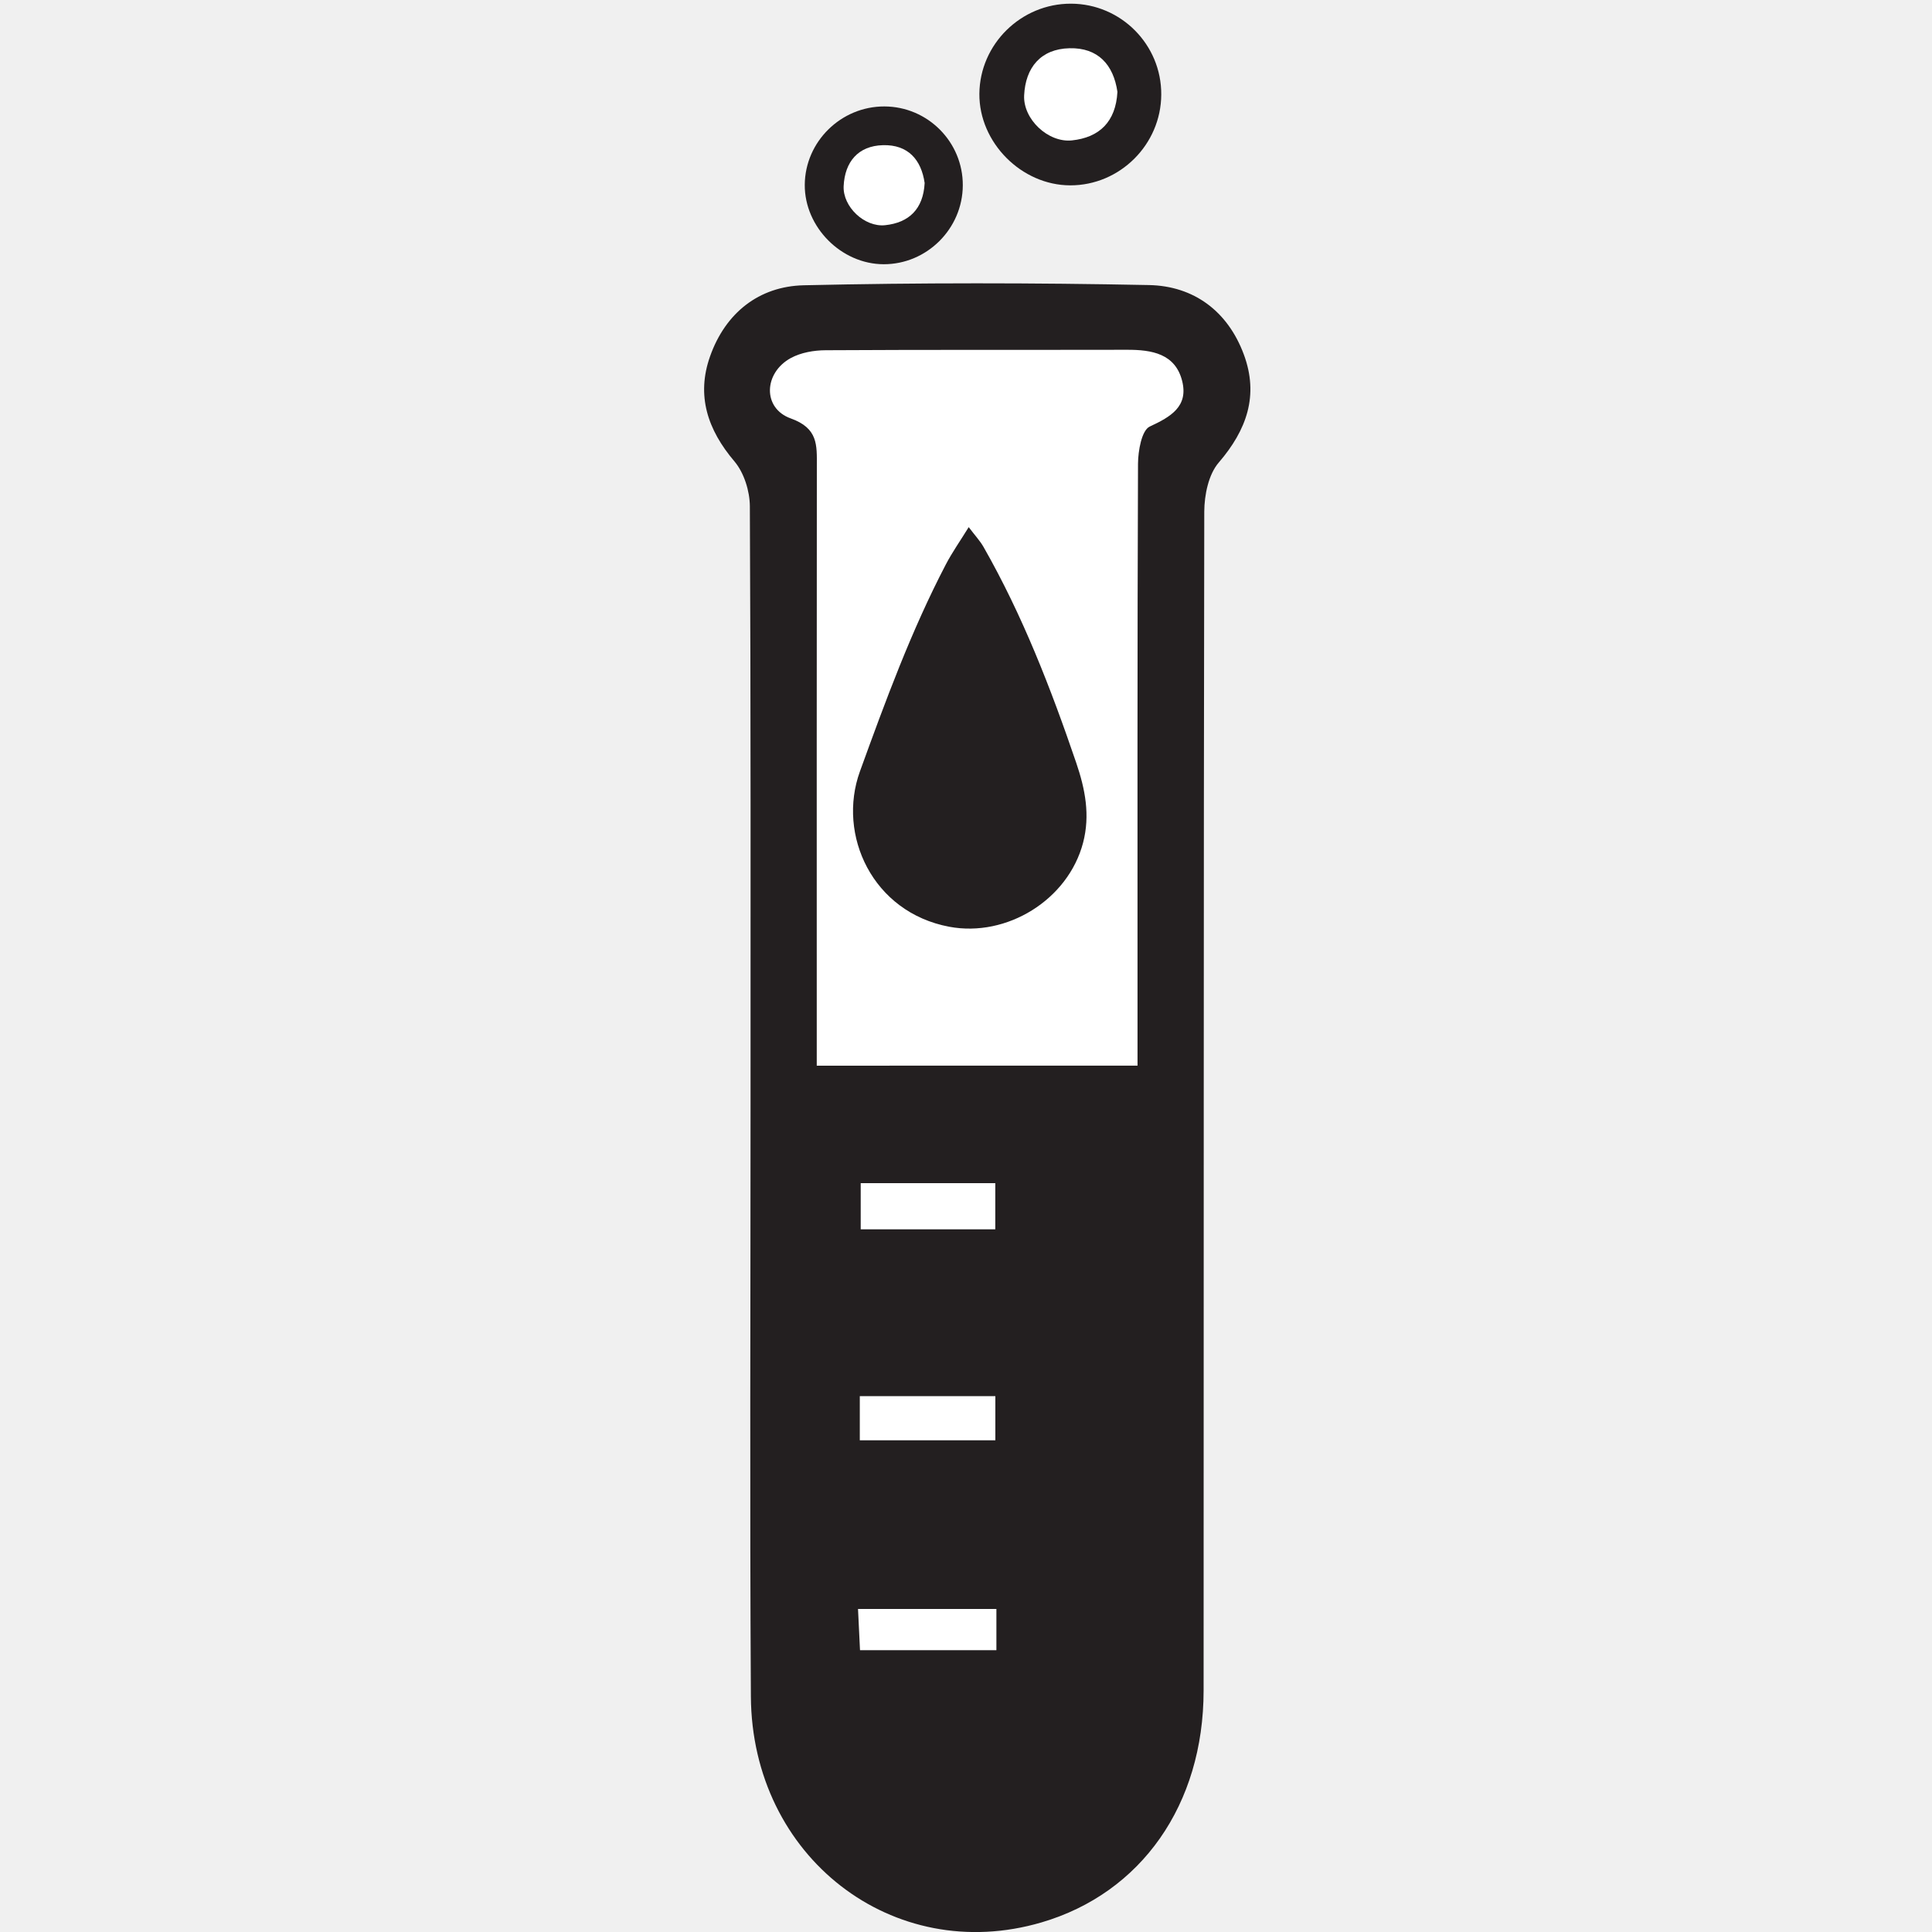
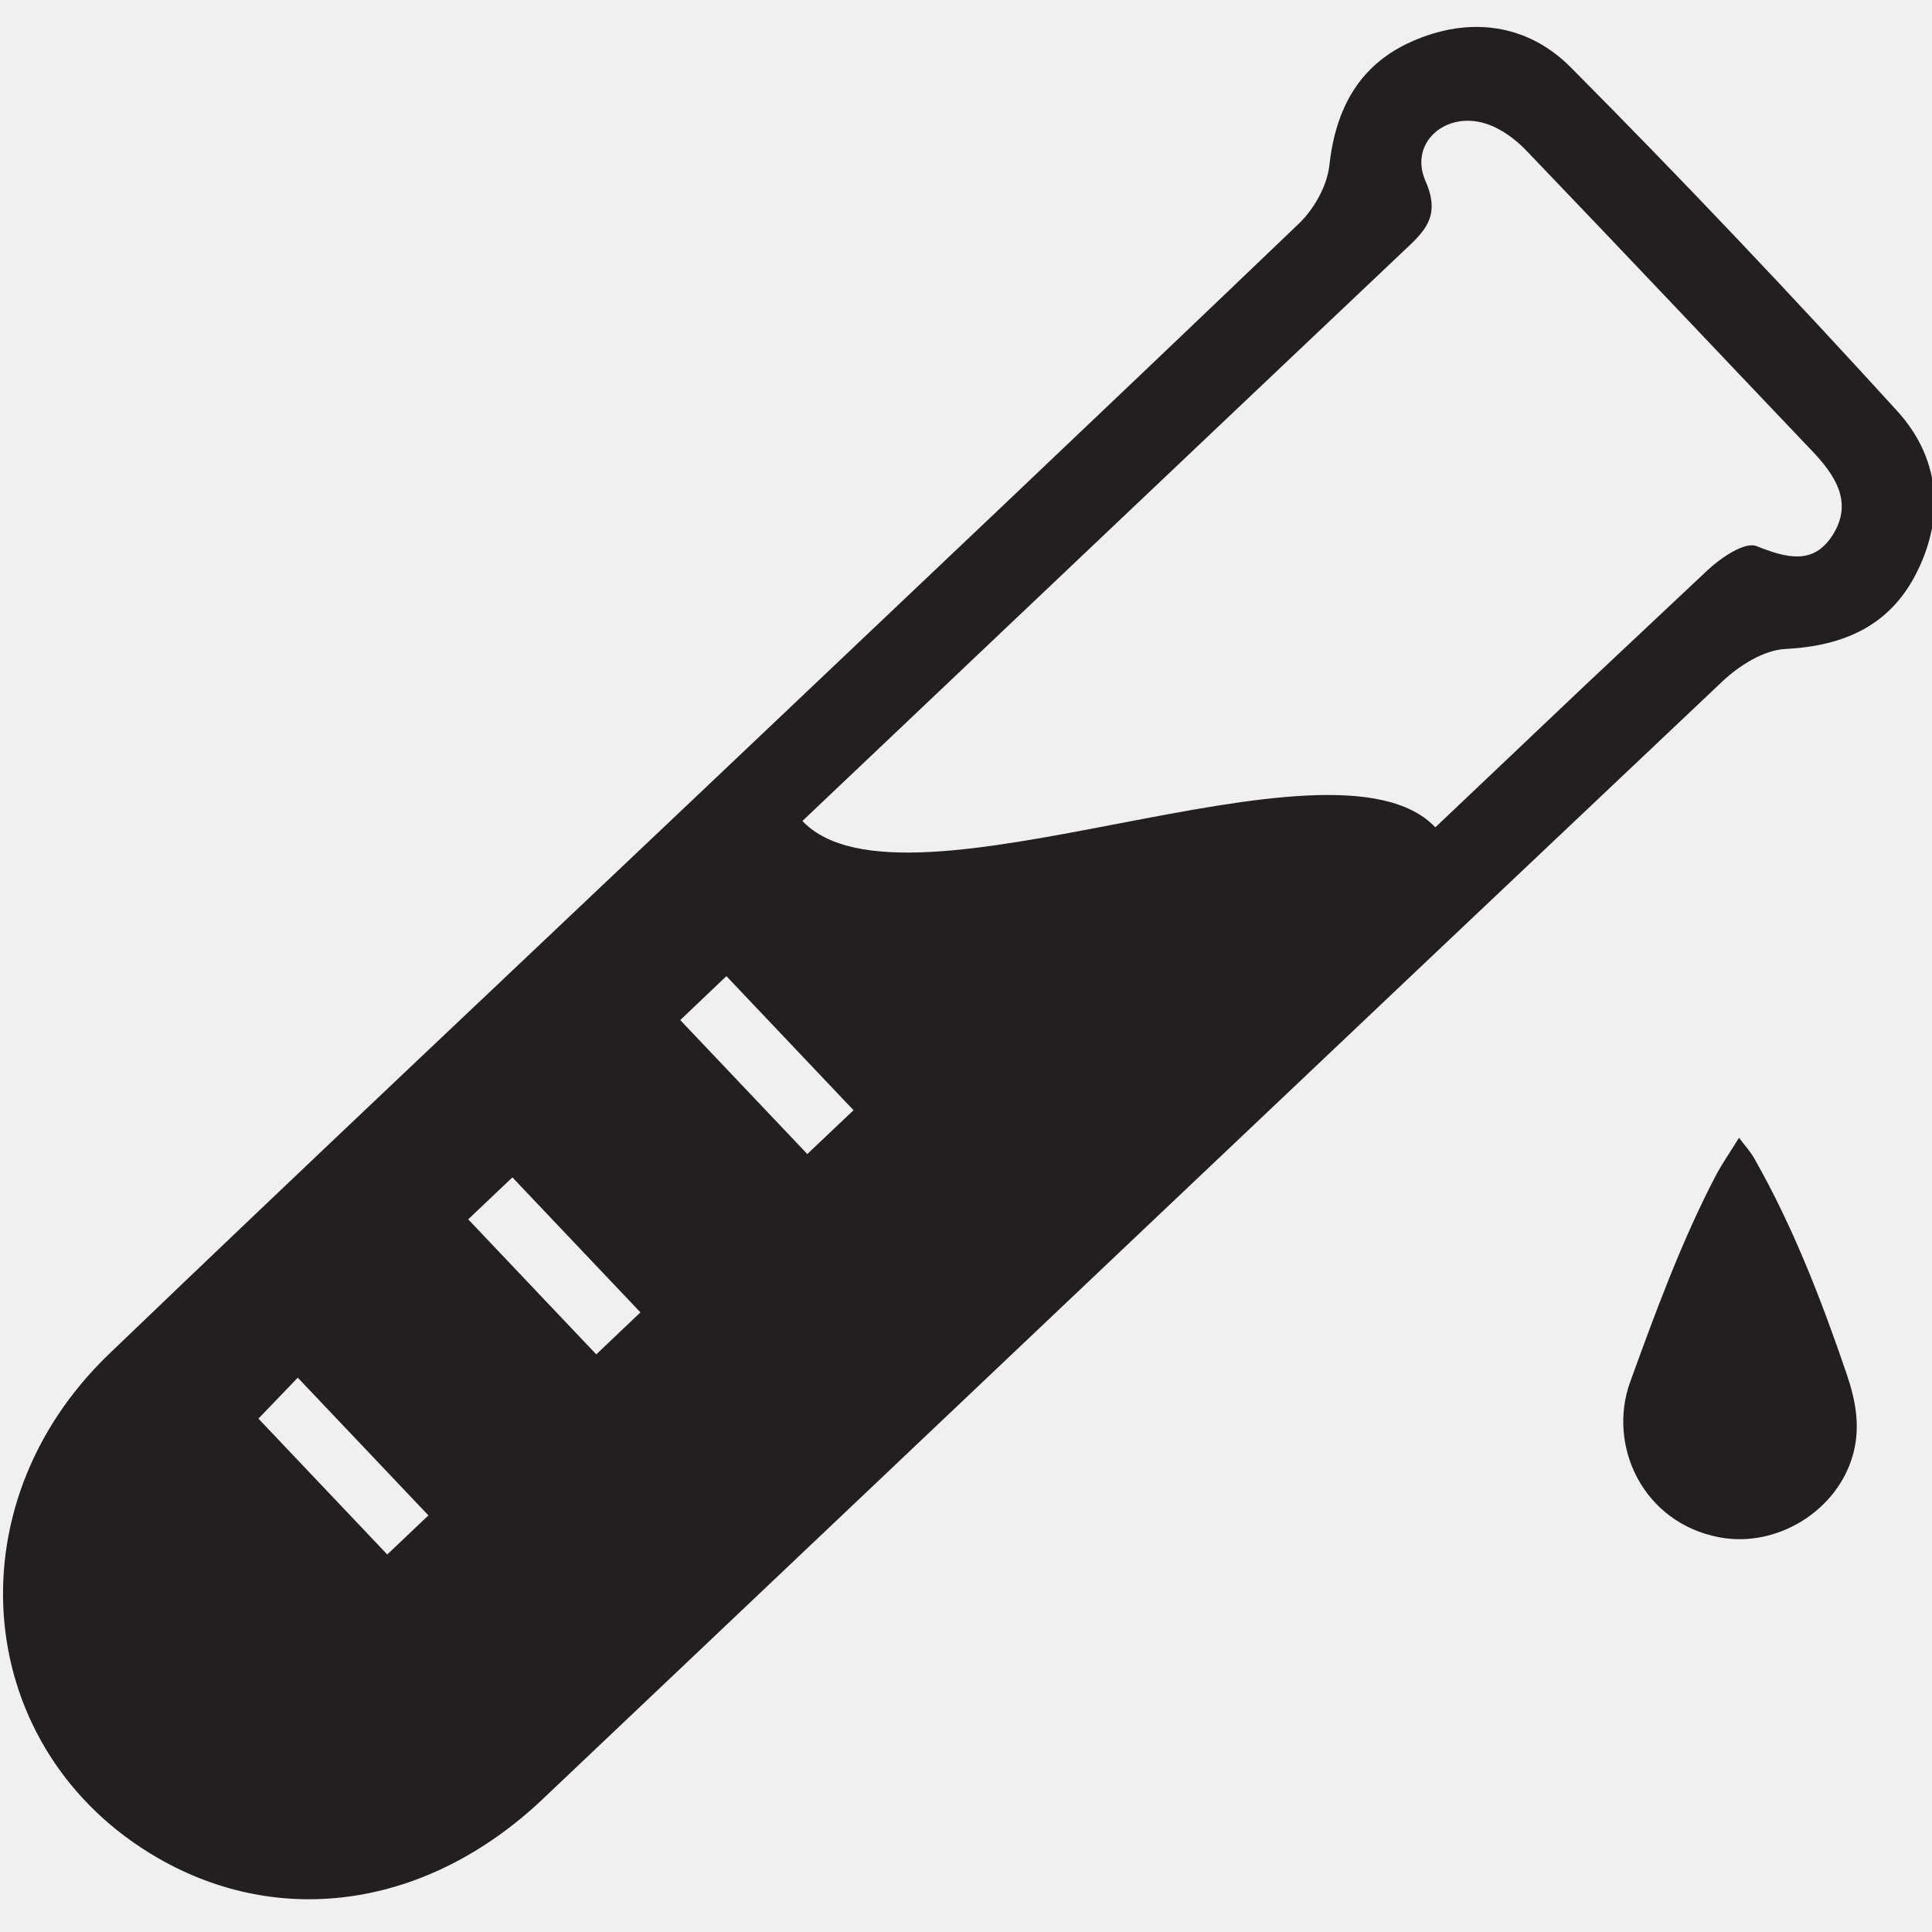
- <svg xmlns="http://www.w3.org/2000/svg" version="1.1" x="0px" y="0px" width="64px" height="64px" viewBox="0 0 64 64" enable-background="new 0 0 64 64" xml:space="preserve">
+ <svg xmlns="http://www.w3.org/2000/svg" version="1.1" id="Capa_1" x="0px" y="0px" width="64px" height="64px" viewBox="0 0 64 64" enable-background="new 0 0 64 64" xml:space="preserve">
  <g>
-     <path fill-rule="evenodd" clip-rule="evenodd" fill="#231F20" d="M24.863,36.606c0-6.61,0.01-13.221-0.023-19.831   c-0.002-0.505-0.192-1.114-0.511-1.491c-0.891-1.049-1.268-2.183-0.806-3.483c0.509-1.436,1.618-2.317,3.105-2.351   c3.81-0.087,7.623-0.083,11.435-0.007c1.484,0.03,2.609,0.865,3.141,2.301c0.501,1.352,0.098,2.498-0.832,3.579   c-0.339,0.393-0.477,1.075-0.479,1.626c-0.024,13.018-0.015,26.036-0.022,39.054c-0.002,3.782-2.066,6.708-5.366,7.678   c-4.917,1.446-9.601-2.163-9.631-7.487C24.835,49.665,24.863,43.136,24.863,36.606z" />
-     <path fill-rule="evenodd" clip-rule="evenodd" fill="#FFFFFF" d="M37.682,35.3c0-0.561,0-1.001,0-1.44   c0-6.167-0.008-12.333,0.016-18.499c0.003-0.427,0.121-1.107,0.389-1.231c0.702-0.325,1.279-0.667,1.076-1.5   c-0.224-0.914-1.007-1.046-1.83-1.043c-3.327,0.007-6.653-0.005-9.979,0.015c-0.39,0.001-0.822,0.076-1.158,0.259   c-0.898,0.491-0.944,1.662-0.001,2c0.908,0.325,0.865,0.883,0.864,1.574c-0.006,6.167-0.003,12.333-0.003,18.498   c0,0.434,0,0.865,0,1.369C30.631,35.3,34.06,35.3,37.682,35.3z" />
-     <path fill-rule="evenodd" clip-rule="evenodd" fill="#FFFFFF" d="M32.97,40.723c0-0.604,0-1.065,0-1.529c-1.552,0-3.02,0-4.458,0   c0,0.552,0,1.017,0,1.529C30.027,40.723,31.46,40.723,32.97,40.723z" />
-     <path fill-rule="evenodd" clip-rule="evenodd" fill="#FFFFFF" d="M28.482,47.712c1.585,0,3.016,0,4.49,0c0-0.537,0-0.993,0-1.463   c-1.549,0-3.017,0-4.49,0C28.482,46.765,28.482,47.199,28.482,47.712z" />
-     <path fill-rule="evenodd" clip-rule="evenodd" fill="#FFFFFF" d="M33.007,53.3c-1.598,0-3.063,0-4.584,0   c0.026,0.527,0.046,0.951,0.066,1.364c1.573,0,3.035,0,4.518,0C33.007,54.162,33.007,53.77,33.007,53.3z" />
-     <g>
-       <path fill-rule="evenodd" clip-rule="evenodd" fill="#231F20" d="M35.479,0.122c1.656,0.005,2.999,1.358,2.989,3.013    C38.46,4.786,37.1,6.142,35.454,6.14c-1.617-0.002-3.023-1.418-3.011-3.032C32.456,1.463,33.825,0.116,35.479,0.122z" />
-       <path fill-rule="evenodd" clip-rule="evenodd" fill="#FFFFFF" d="M37.016,3.042c-0.13-0.896-0.641-1.468-1.589-1.444    c-0.952,0.023-1.457,0.64-1.501,1.561c-0.038,0.788,0.795,1.574,1.582,1.492C36.418,4.555,36.963,4.035,37.016,3.042z" />
-       <path fill-rule="evenodd" clip-rule="evenodd" fill="#231F20" d="M29.297,3.526c1.438,0.004,2.605,1.18,2.597,2.617    c-0.007,1.434-1.19,2.612-2.619,2.61c-1.405-0.001-2.627-1.231-2.616-2.634C26.67,4.691,27.86,3.522,29.297,3.526z" />
-       <path fill-rule="evenodd" clip-rule="evenodd" fill="#FFFFFF" d="M30.63,6.063c-0.112-0.779-0.556-1.275-1.378-1.254    c-0.828,0.02-1.267,0.556-1.305,1.356c-0.032,0.684,0.691,1.367,1.374,1.295C30.111,7.377,30.585,6.925,30.63,6.063z" />
-     </g>
+     <path fill="#231F20" d="M62.848,13.616C59.326,9.75,55.729,5.949,52.04,2.238c-1.433-1.448-3.362-1.716-5.28-0.86   c-1.738,0.773-2.518,2.224-2.724,4.108c-0.076,0.675-0.507,1.442-1.011,1.923c-6.582,6.305-13.208,12.569-19.82,18.841   c-6.534,6.196-13.092,12.363-19.588,18.598c-5.299,5.084-4.486,13.17,1.602,16.695c4.088,2.365,8.965,1.645,12.752-1.939   c13.032-12.351,26.05-24.713,39.097-37.042c0.555-0.52,1.363-1.03,2.078-1.064c1.961-0.101,3.49-0.787,4.365-2.569   C64.449,17.036,64.223,15.123,62.848,13.616z M12.828,51.494c-1.401-1.479-2.781-2.932-4.267-4.5   c0.395-0.409,0.8-0.832,1.303-1.357c1.437,1.514,2.82,2.973,4.328,4.563C13.724,50.645,13.33,51.02,12.828,51.494z M19.752,44.865   c-1.393-1.469-2.744-2.895-4.242-4.473c0.514-0.488,0.947-0.9,1.464-1.39c1.392,1.47,2.778,2.927,4.241,4.472   C20.745,43.922,20.29,44.355,19.752,44.865z M26.743,38.229c-1.427-1.502-2.781-2.93-4.209-4.438   c0.511-0.488,0.977-0.93,1.529-1.455c1.358,1.434,2.745,2.895,4.211,4.441C27.808,37.221,27.347,37.656,26.743,38.229z    M60.701,17.738c-0.641,0.993-1.531,0.742-2.518,0.351c-0.379-0.15-1.168,0.38-1.598,0.781c-6.195,5.826-1.982,1.845-8.152,7.697   c-0.44,0.419-0.322,0.305-0.886,0.839c-3.42-3.605-17.589,3.347-20.966-0.21c0.504-0.479,0.935-0.887,1.368-1.298   c6.171-5.85,12.337-11.705,18.513-17.55c0.691-0.656,1.293-1.143,0.758-2.355c-0.552-1.261,0.666-2.325,2.002-1.896   c0.504,0.159,0.987,0.519,1.354,0.906c3.159,3.293,6.291,6.616,9.44,9.922C60.798,15.743,61.402,16.648,60.701,17.738z" />
+     <path fill="#231F20" d="M57.607,37.691c0.209,0.277,0.375,0.453,0.49,0.656c1.293,2.268,2.229,4.688,3.069,7.147   c0.299,0.875,0.467,1.735,0.229,2.647c-0.498,1.896-2.529,3.145-4.435,2.785c-2.541-0.478-3.721-3.041-2.959-5.146   c0.847-2.332,1.695-4.652,2.845-6.854C57.057,38.529,57.318,38.16,57.607,37.691z" />
  </g>
-   <path fill-rule="evenodd" clip-rule="evenodd" fill="#231F20" d="M32.09,17.462c0.21,0.278,0.375,0.454,0.491,0.657  c1.293,2.267,2.23,4.686,3.07,7.148c0.298,0.875,0.466,1.736,0.228,2.648c-0.497,1.896-2.53,3.143-4.433,2.785  c-2.542-0.477-3.722-3.041-2.96-5.146c0.846-2.332,1.696-4.652,2.845-6.854C31.539,18.301,31.801,17.93,32.09,17.462z" />
</svg>
